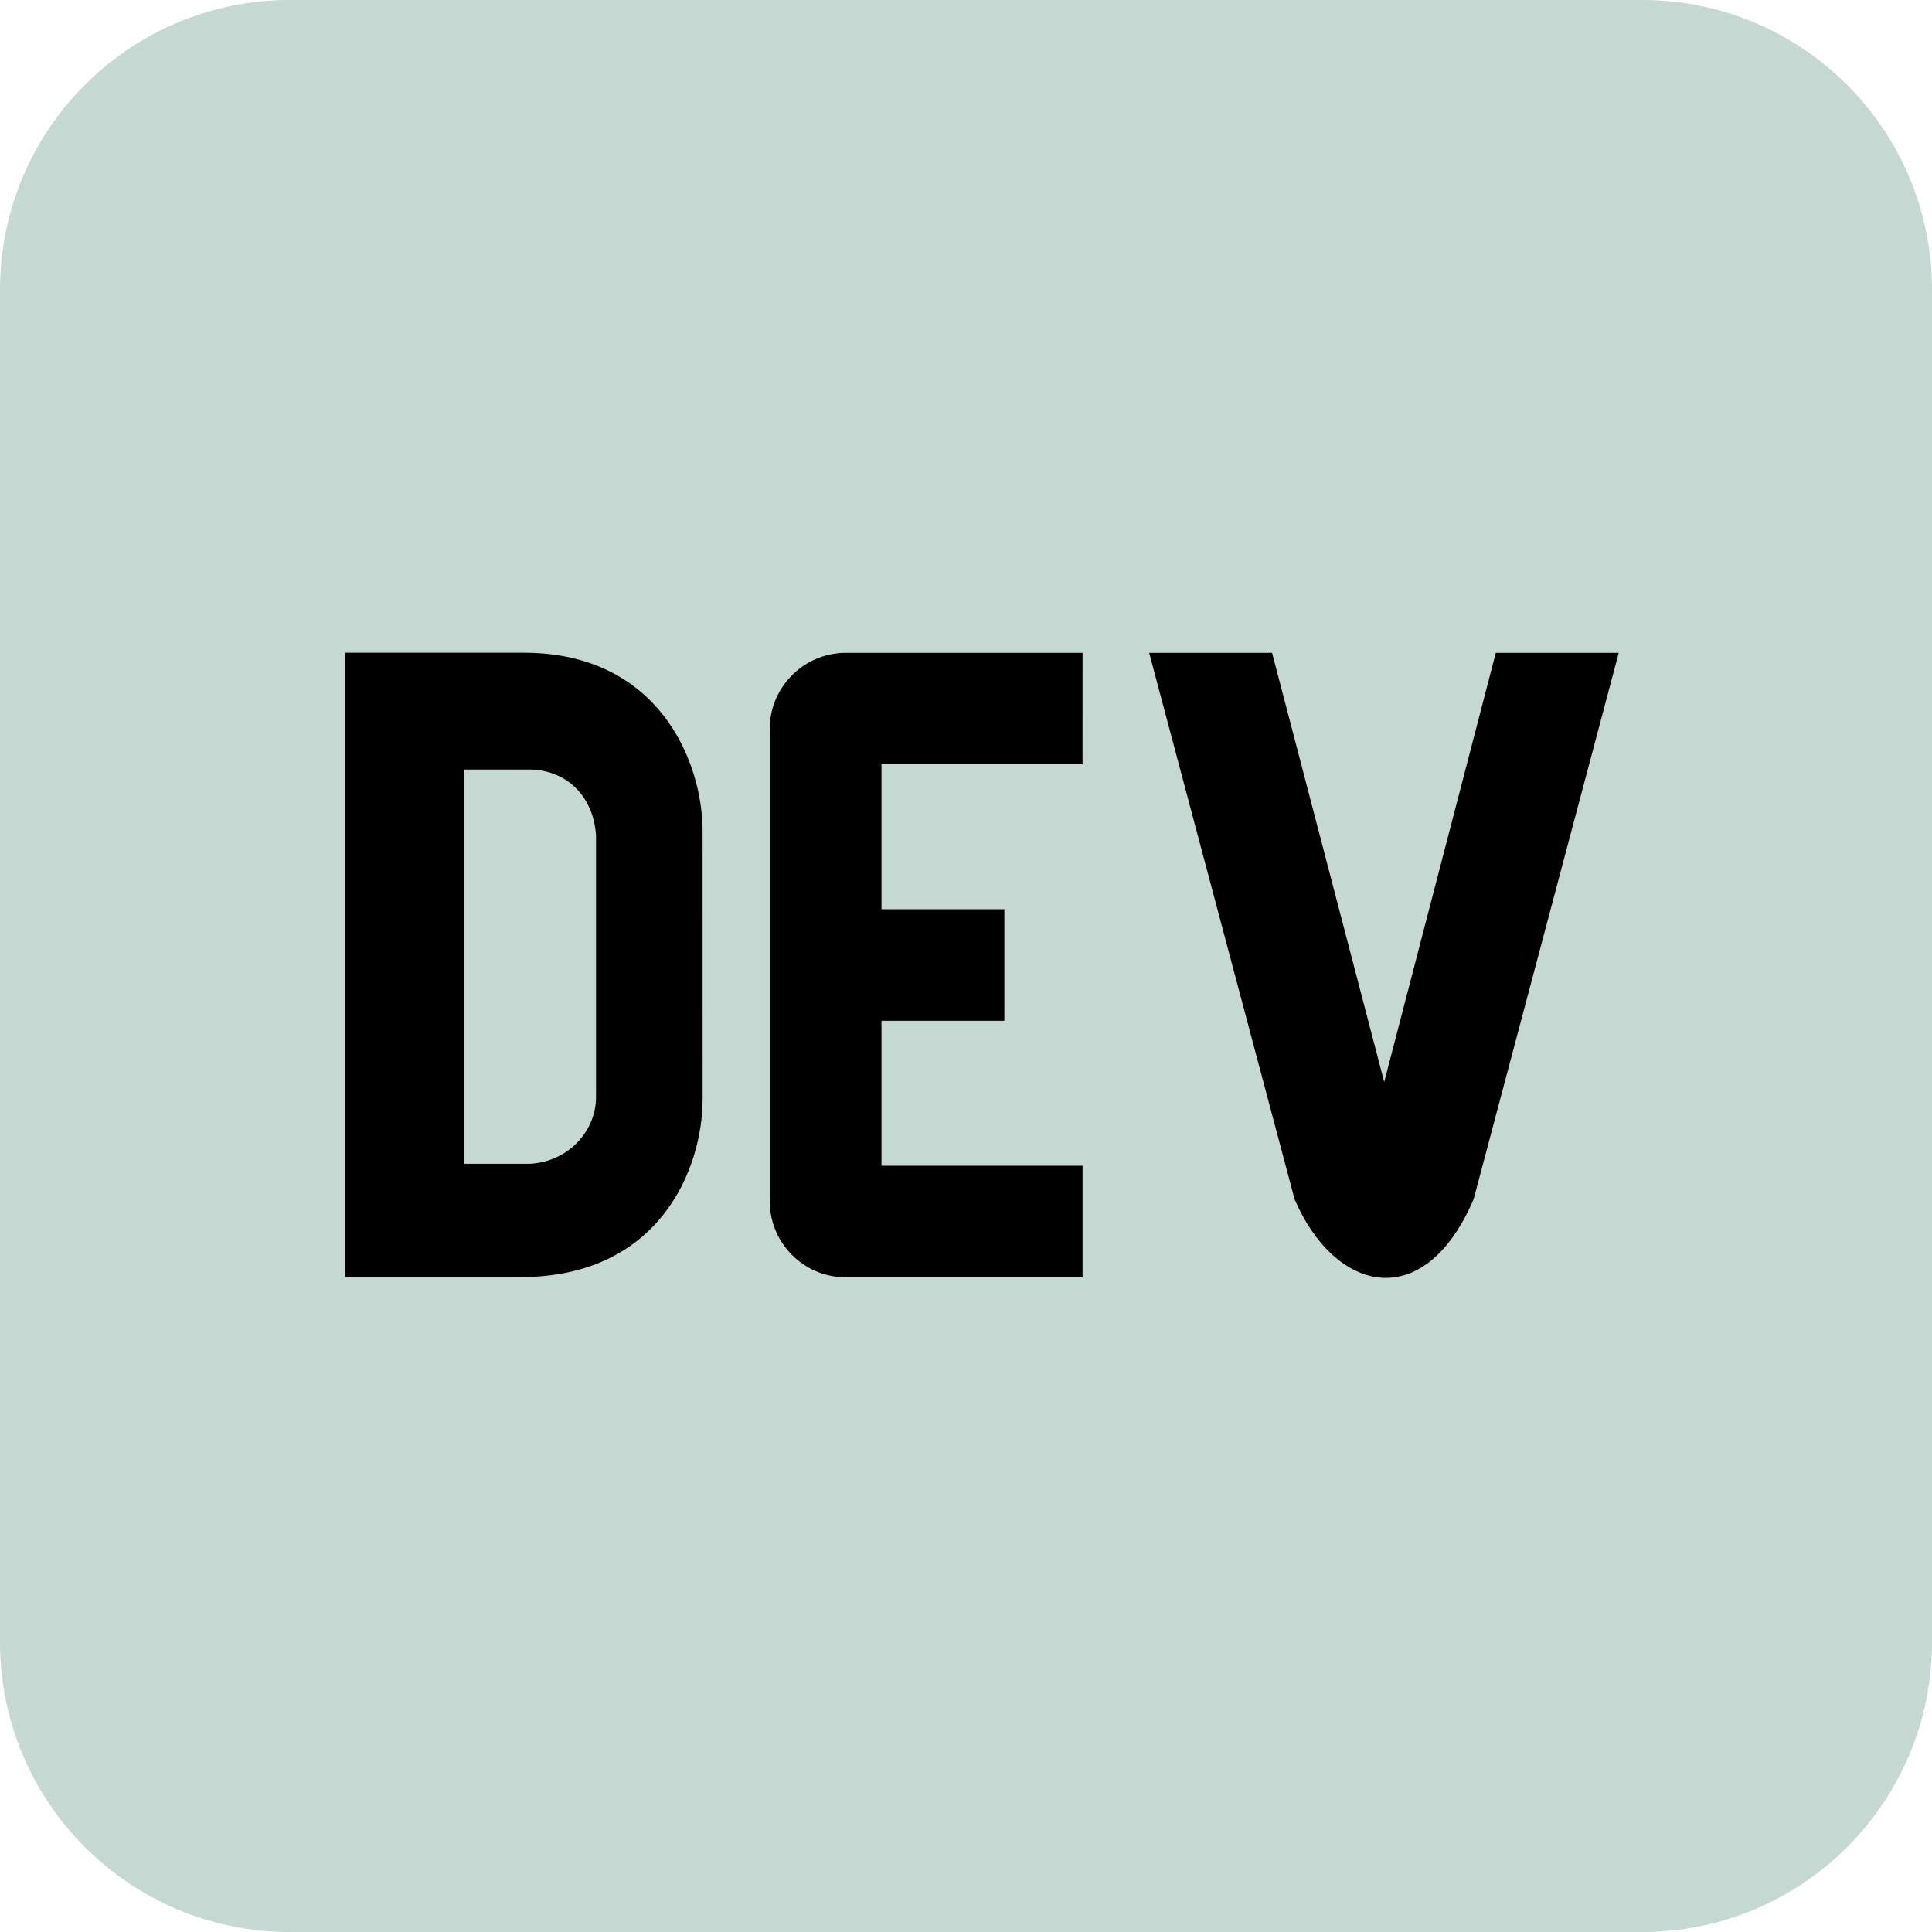
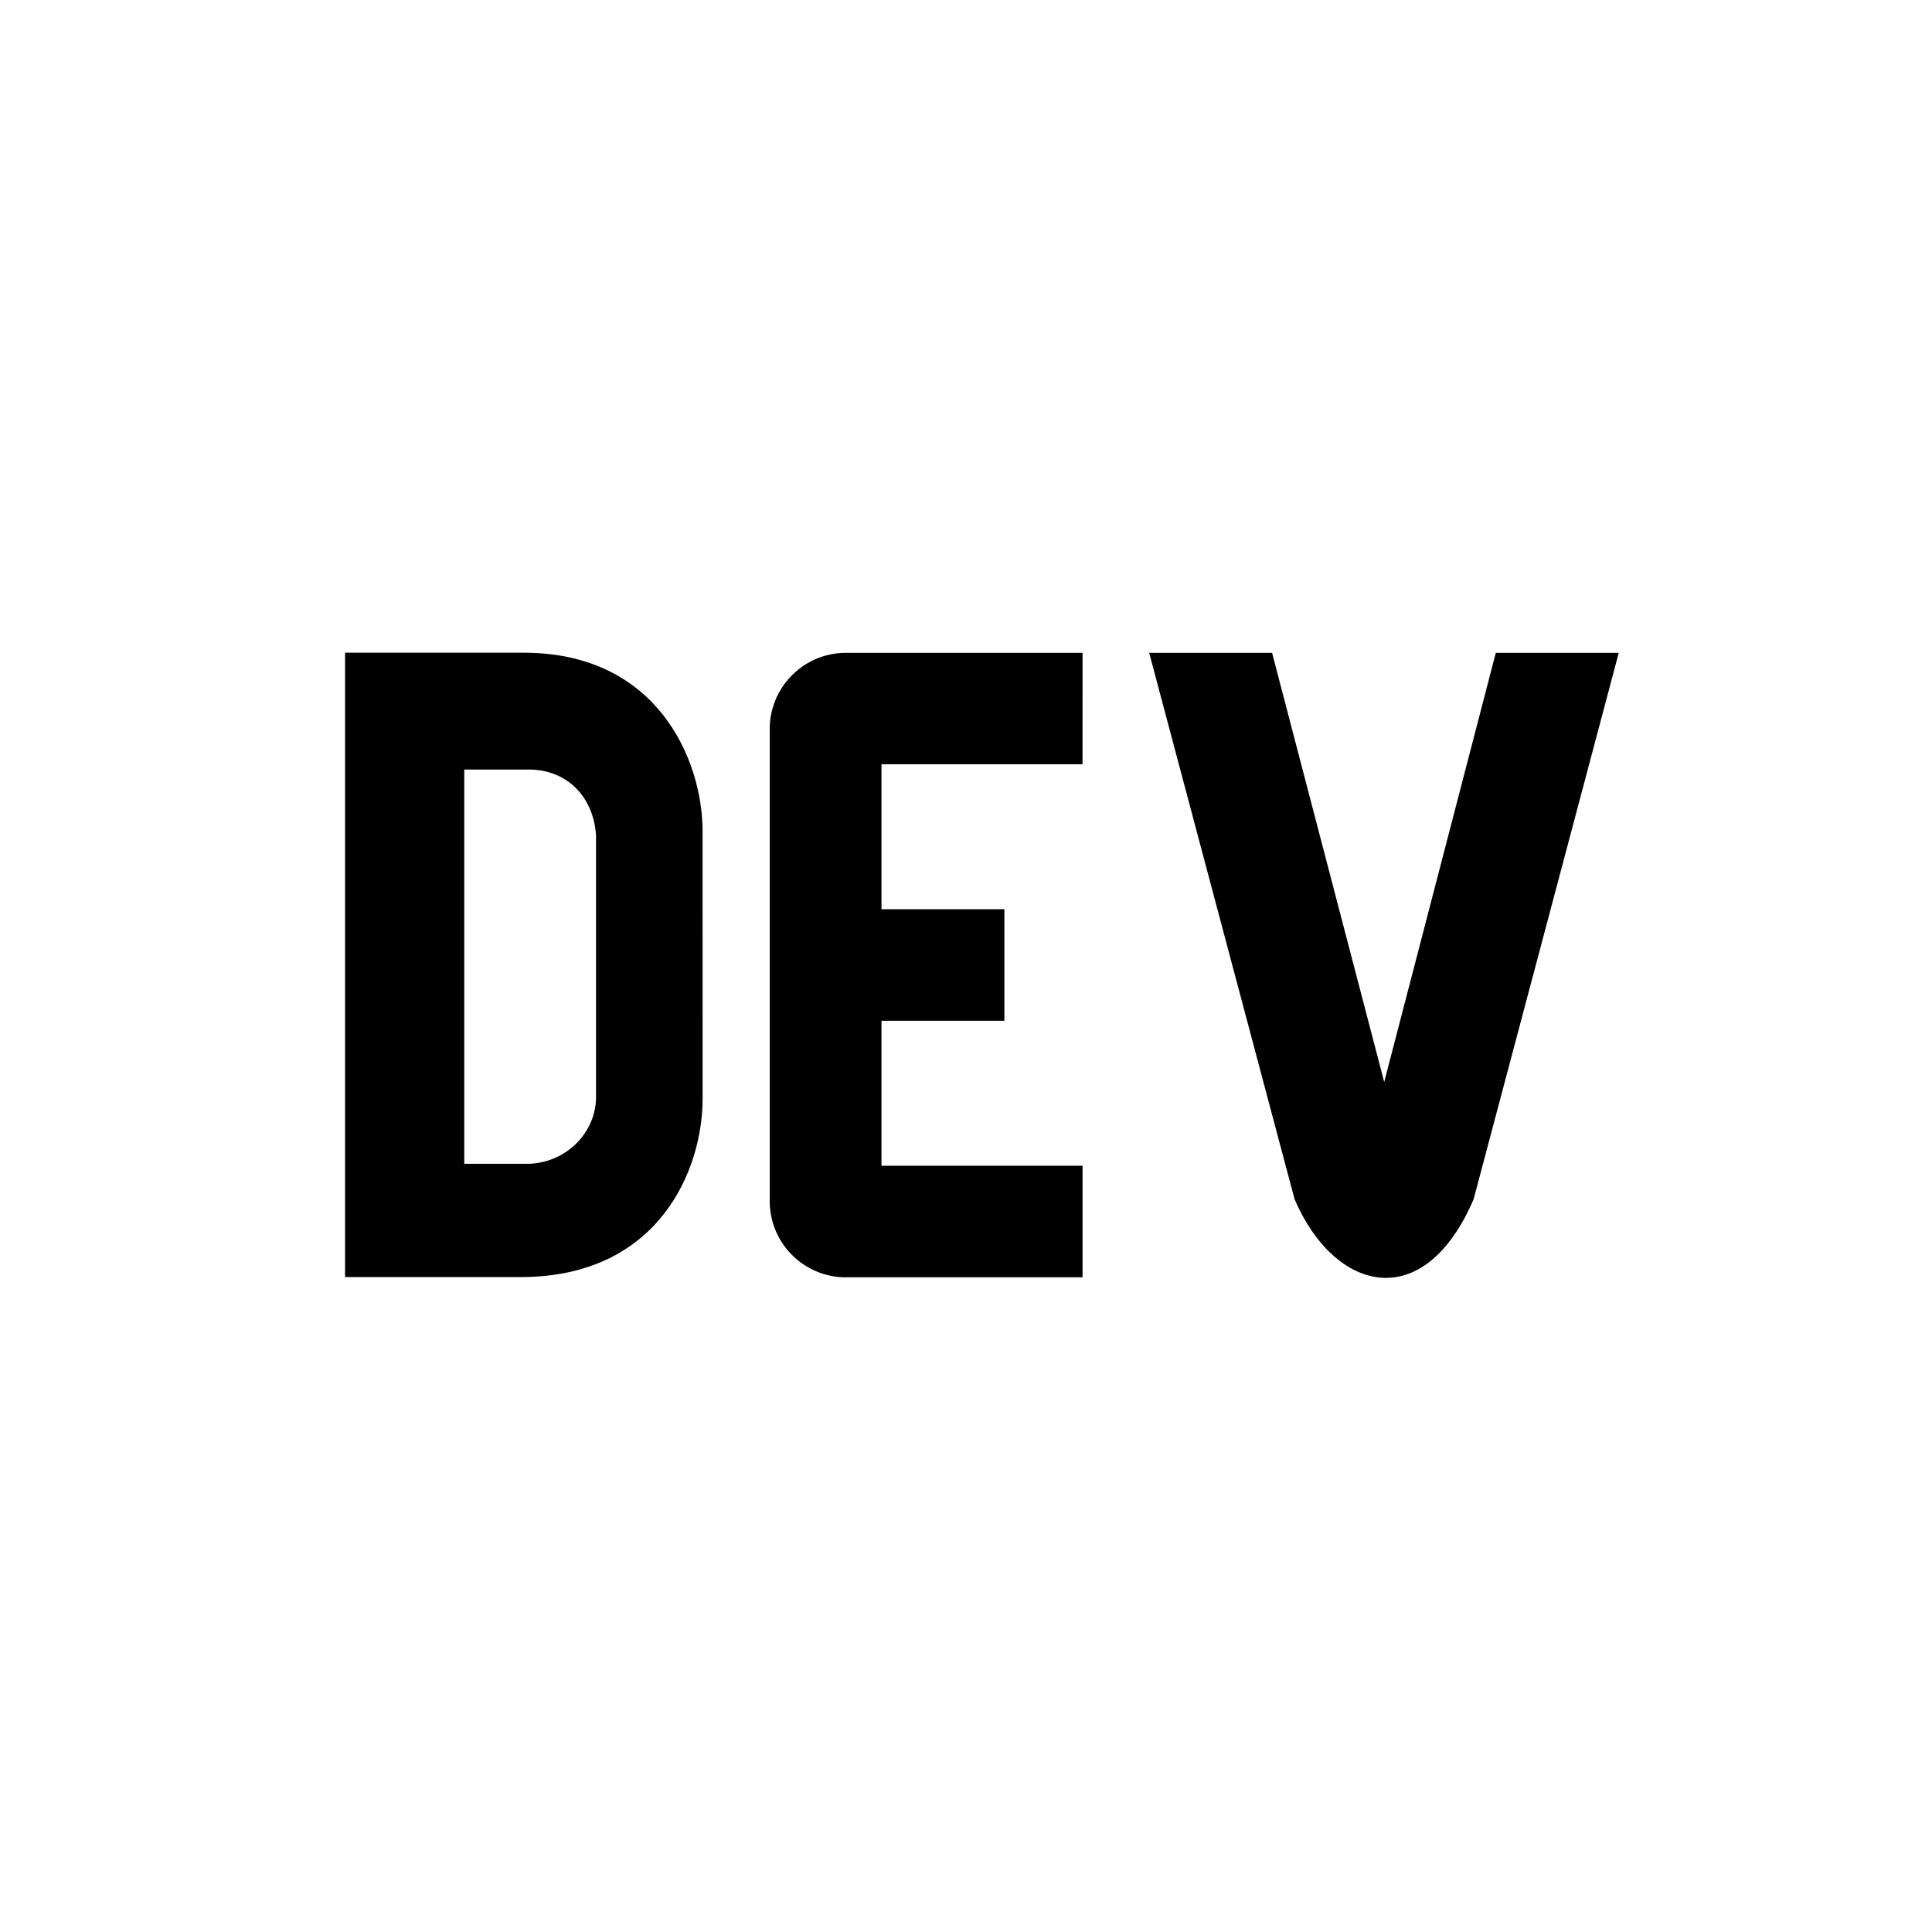
<svg xmlns="http://www.w3.org/2000/svg" aria-label="dev.to" role="img" viewBox="0 0 512 512">
-   <rect width="512" height="512" fill="#c5d8d1" rx="15%" />
+   <rect width="512" height="512" fill="#ffff" rx="15%" />
  <path fill="#00000" d="M140.47 203.94h-17.44v104.47h17.45c10.155-.545 17.358-8.669 17.47-17.41v-69.65c-.696-10.364-7.796-17.272-17.48-17.41zm45.73 87.25c0 18.81-11.61 47.31-48.36 47.25h-46.4V172.98h47.38c35.44 0 47.36 28.46 47.37 47.28zm100.68-88.66H233.6v38.42h32.57v29.57H233.6v38.41h53.29v29.57h-62.18c-11.16.29-20.44-8.53-20.72-19.69V193.7c-.27-11.15 8.56-20.41 19.71-20.69h63.19zm103.64 115.29c-13.2 30.75-36.85 24.63-47.44 0l-38.53-144.8h32.57l29.71 113.72 29.57-113.72h32.58z" />
</svg>
